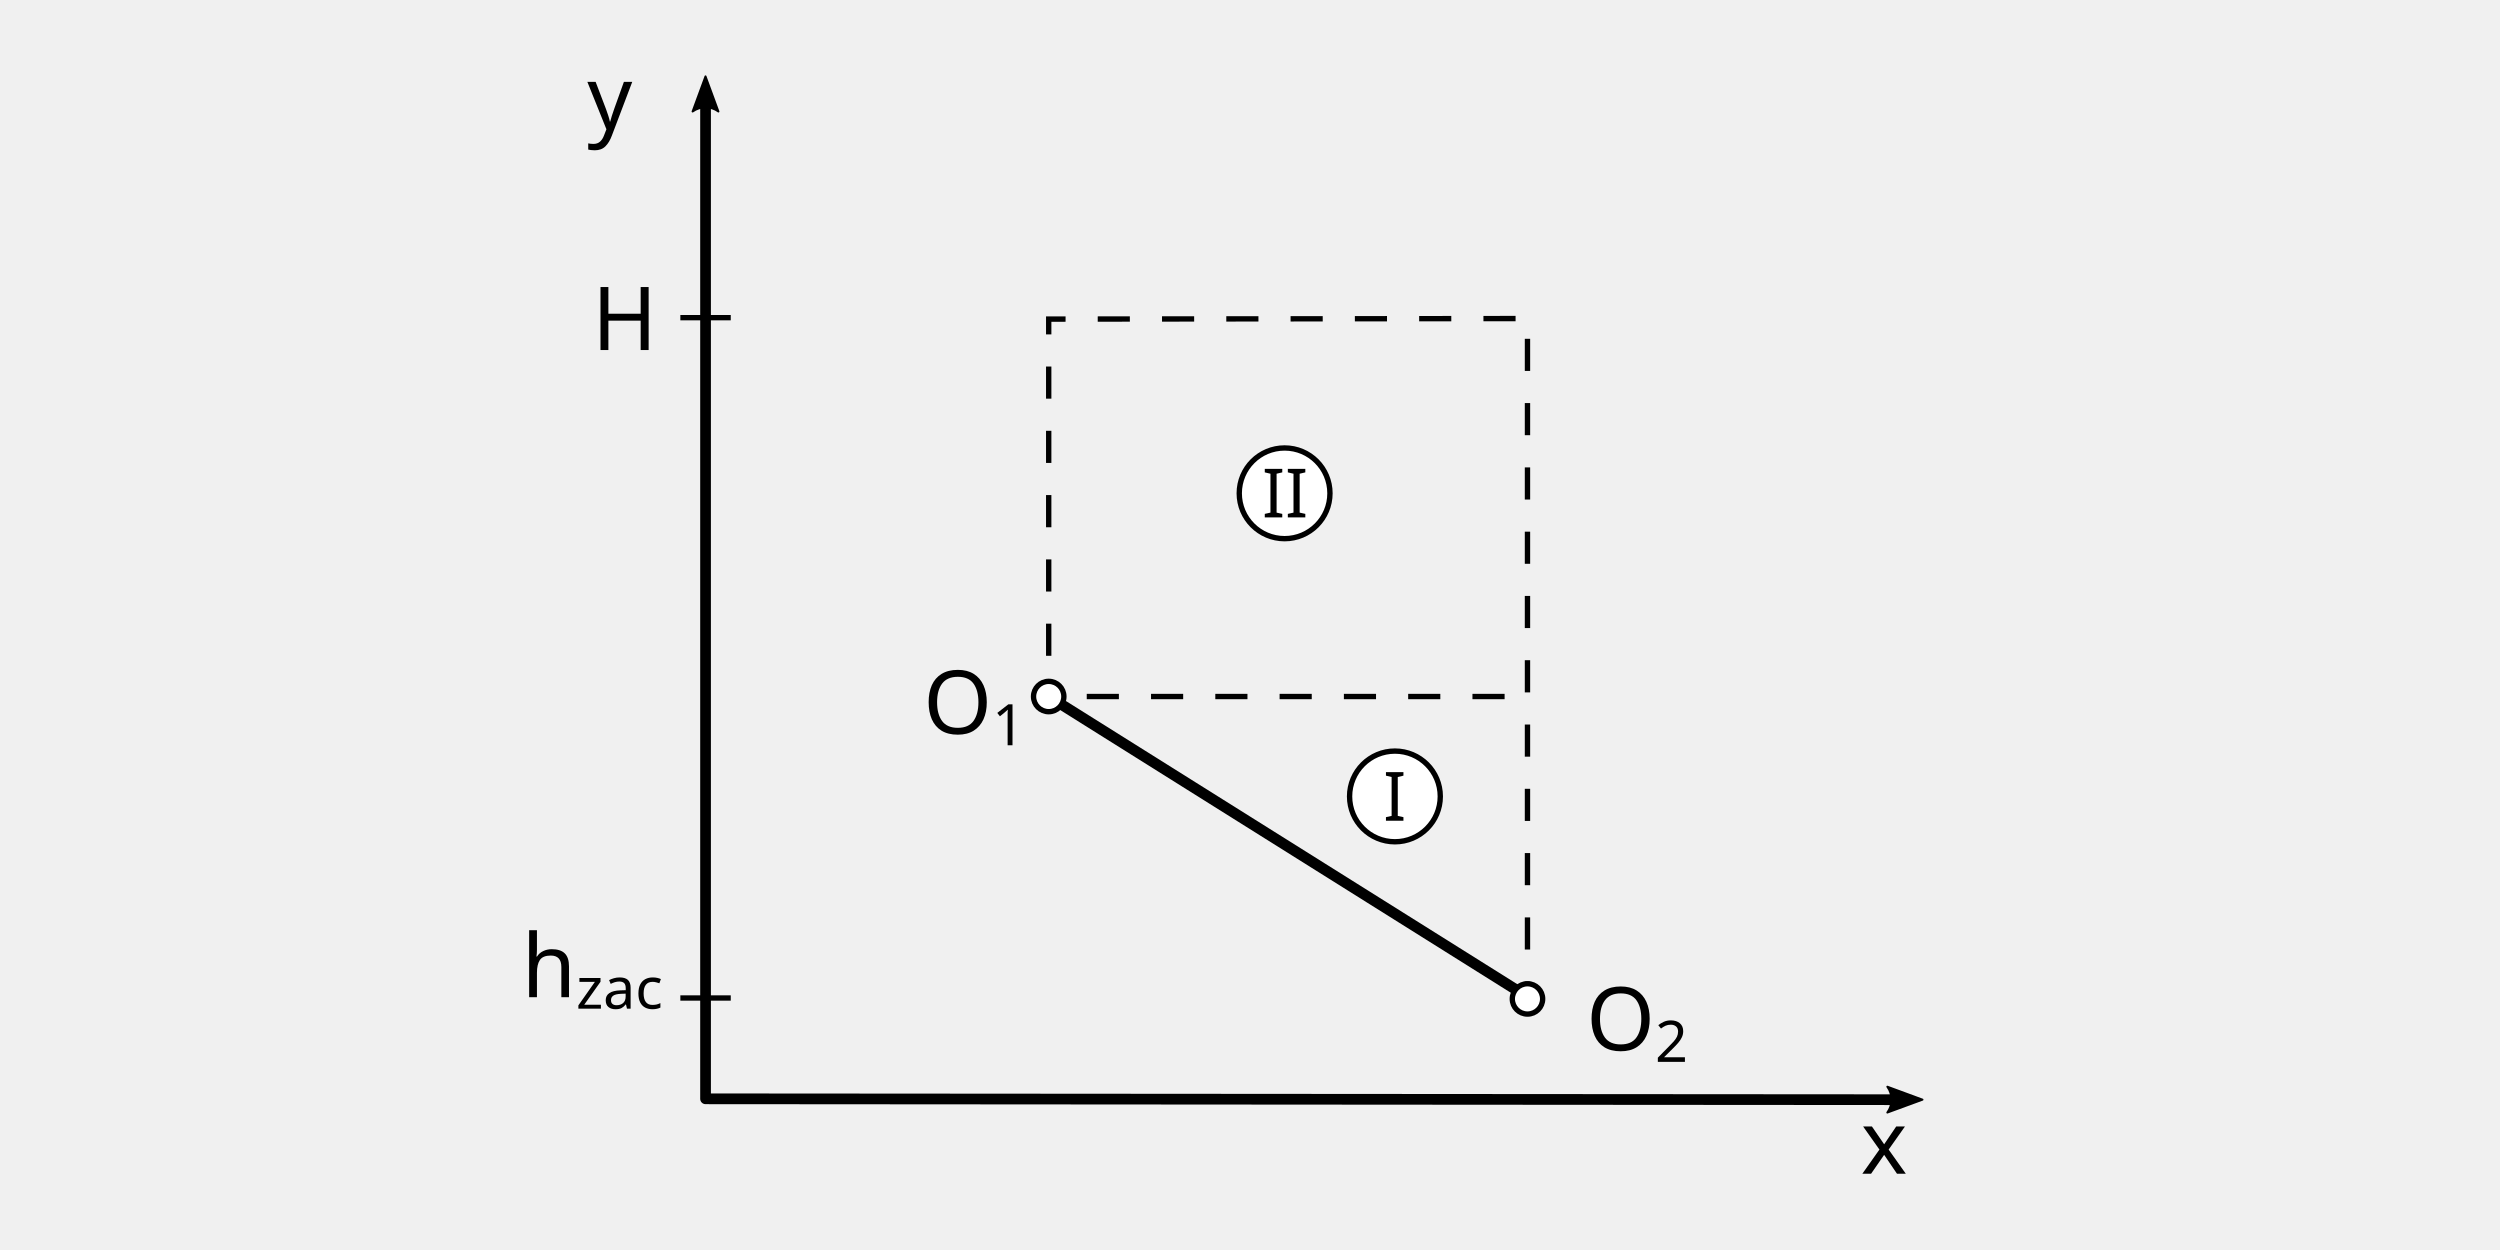
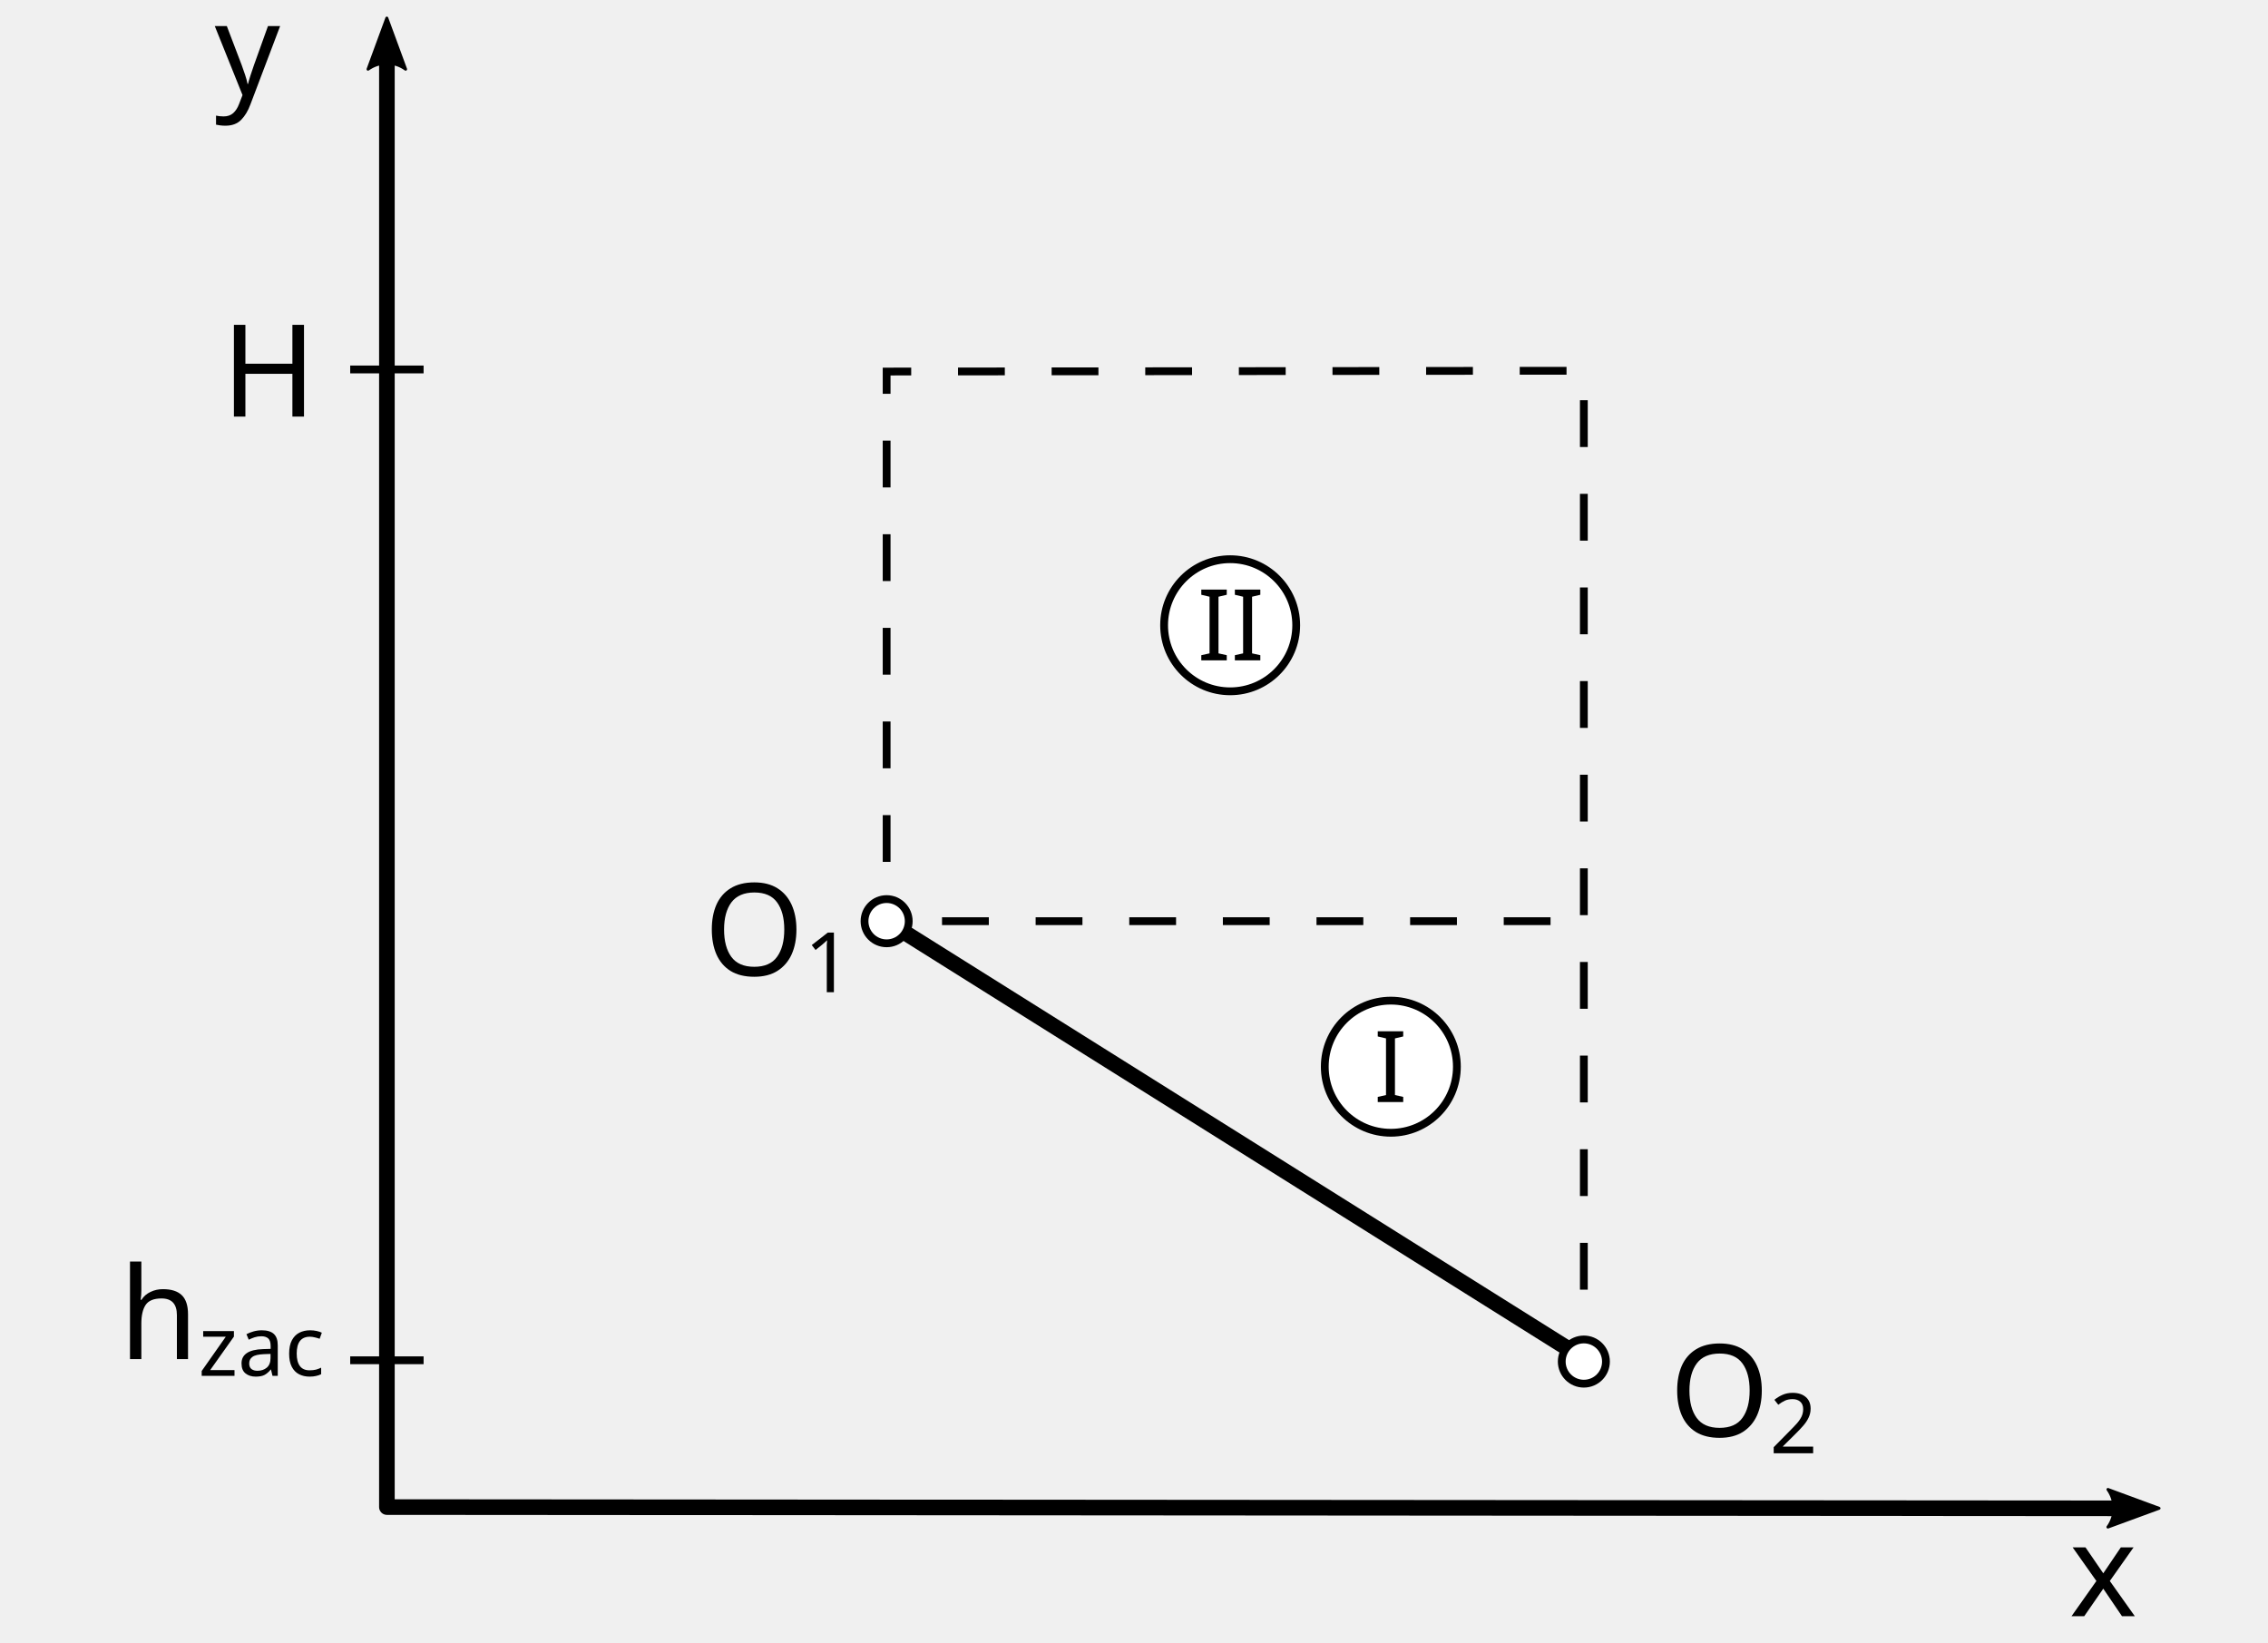
- <svg xmlns="http://www.w3.org/2000/svg" width="140mm" height="70mm" viewBox="0 0 496.063 248.031" id="svg2" version="1.1">
+ <svg xmlns="http://www.w3.org/2000/svg" width="87.213mm" height="63.146mm" viewBox="0 0 309.024 223.747" id="svg2" version="1.1">
  <defs id="defs4">
    <marker orient="auto" refY="0" refX="0" id="Arrow2Sstart" style="overflow:visible">
      <path id="path4211" style="fill:#000000;fill-opacity:1;fill-rule:evenodd;stroke:#000000;stroke-width:0.625;stroke-linejoin:round;stroke-opacity:1" d="M 8.719,4.034 -2.207,0.016 8.719,-4.002 c -1.745,2.372 -1.735,5.617 -6e-7,8.035 z" transform="matrix(0.3,0,0,0.3,-0.69,0)" />
    </marker>
    <marker style="overflow:visible" id="marker4689" refX="0" refY="0" orient="auto">
      <path transform="matrix(-0.3,0,0,-0.3,0.69,0)" d="M 8.719,4.034 -2.207,0.016 8.719,-4.002 c -1.745,2.372 -1.735,5.617 -6e-7,8.035 z" style="fill:#000000;fill-opacity:1;fill-rule:evenodd;stroke:#000000;stroke-width:0.625;stroke-linejoin:round;stroke-opacity:1" id="path4691" />
    </marker>
    <marker style="overflow:visible" id="marker8075" refX="0" refY="0" orient="auto">
      <path transform="matrix(0.3,0,0,0.3,-0.69,0)" d="M 8.719,4.034 -2.207,0.016 8.719,-4.002 c -1.745,2.372 -1.735,5.617 -6e-7,8.035 z" style="fill:#000000;fill-opacity:1;fill-rule:evenodd;stroke:#000000;stroke-width:0.625;stroke-linejoin:round;stroke-opacity:1" id="path8077" />
    </marker>
    <marker style="overflow:visible" id="marker7883" refX="0" refY="0" orient="auto">
      <path transform="matrix(-0.3,0,0,-0.3,0.69,0)" d="M 8.719,4.034 -2.207,0.016 8.719,-4.002 c -1.745,2.372 -1.735,5.617 -6e-7,8.035 z" style="fill:#000000;fill-opacity:1;fill-rule:evenodd;stroke:#000000;stroke-width:0.625;stroke-linejoin:round;stroke-opacity:1" id="path7885" />
    </marker>
  </defs>
-   <g id="layer1" transform="translate(0,-804.3307)">
-     <path style="opacity:1;fill:none;fill-opacity:1;fill-rule:nonzero;stroke:#000000;stroke-width:2.126;stroke-linecap:butt;stroke-linejoin:round;stroke-miterlimit:4.4;stroke-dasharray:none;stroke-dashoffset:10.63;stroke-opacity:1;marker-start:url(#marker8075);marker-end:url(#marker7883)" d="m 140,822.362 0,200 238.59,0.176" id="path7875" />
+   <g id="layer1" transform="translate(-87.28347,-817.0257)">
+     <path style="opacity:1;fill:none;fill-opacity:1;fill-rule:nonzero;stroke:#000000;stroke-width:2.126;stroke-linecap:butt;stroke-linejoin:round;stroke-miterlimit:4.4;stroke-dasharray:none;stroke-dashoffset:10.63;stroke-opacity:1;marker-end:url(#marker4689);marker-start:url(#Arrow2Sstart)" d="m 140,822.362 0,200 238.59,0.176" id="path7875" />
    <text xml:space="preserve" style="color:#000000;font-style:normal;font-variant:normal;font-weight:normal;font-stretch:normal;font-size:17.5px;line-height:127%;font-family:'Droid Sans';-inkscape-font-specification:'Droid Sans';text-indent:0;text-align:start;text-decoration:none;text-decoration-line:none;text-decoration-style:solid;text-decoration-color:#000000;letter-spacing:0px;word-spacing:0px;text-transform:none;direction:ltr;block-progression:tb;writing-mode:lr-tb;baseline-shift:baseline;text-anchor:start;white-space:normal;clip-rule:nonzero;display:inline;overflow:visible;visibility:visible;opacity:1;isolation:auto;mix-blend-mode:normal;color-interpolation:sRGB;color-interpolation-filters:linearRGB;solid-color:#000000;solid-opacity:1;fill:#000000;fill-opacity:1;fill-rule:nonzero;stroke:none;stroke-width:1px;stroke-linecap:butt;stroke-linejoin:miter;stroke-miterlimit:4;stroke-dasharray:none;stroke-dashoffset:0;stroke-opacity:1;color-rendering:auto;image-rendering:auto;shape-rendering:auto;text-rendering:auto;enable-background:accumulate" x="116.532" y="829.951" id="text9769">
      <tspan x="116.532" y="829.951" id="tspan9773">y</tspan>
    </text>
    <text xml:space="preserve" style="color:#000000;font-style:normal;font-variant:normal;font-weight:normal;font-stretch:normal;font-size:17.5px;line-height:127%;font-family:'Droid Sans';-inkscape-font-specification:'Droid Sans';text-indent:0;text-align:start;text-decoration:none;text-decoration-line:none;text-decoration-style:solid;text-decoration-color:#000000;letter-spacing:0px;word-spacing:0px;text-transform:none;direction:ltr;block-progression:tb;writing-mode:lr-tb;baseline-shift:baseline;text-anchor:start;white-space:normal;clip-rule:nonzero;display:inline;overflow:visible;visibility:visible;opacity:1;isolation:auto;mix-blend-mode:normal;color-interpolation:sRGB;color-interpolation-filters:linearRGB;solid-color:#000000;solid-opacity:1;fill:#000000;fill-opacity:1;fill-rule:nonzero;stroke:none;stroke-width:1px;stroke-linecap:butt;stroke-linejoin:miter;stroke-miterlimit:4;stroke-dasharray:none;stroke-dashoffset:0;stroke-opacity:1;color-rendering:auto;image-rendering:auto;shape-rendering:auto;text-rendering:auto;enable-background:accumulate" x="369.224" y="1037.229" id="text9777">
      <tspan id="tspan9779" x="369.224" y="1037.229">x</tspan>
    </text>
    <path style="color:#000000;clip-rule:nonzero;display:inline;overflow:visible;visibility:visible;opacity:1;isolation:auto;mix-blend-mode:normal;color-interpolation:sRGB;color-interpolation-filters:linearRGB;solid-color:#000000;solid-opacity:1;fill:none;fill-opacity:1;fill-rule:evenodd;stroke:#000000;stroke-width:2.126;stroke-linecap:butt;stroke-linejoin:miter;stroke-miterlimit:4;stroke-dasharray:none;stroke-dashoffset:0;stroke-opacity:1;marker:none;color-rendering:auto;image-rendering:auto;shape-rendering:auto;text-rendering:auto;enable-background:accumulate" d="m 208.09,942.538 95.487,59.906" id="path4148" />
    <text xml:space="preserve" style="color:#000000;font-style:normal;font-variant:normal;font-weight:normal;font-stretch:normal;font-size:30px;line-height:127%;font-family:'Droid Sans';-inkscape-font-specification:'Droid Sans';text-indent:0;text-align:start;text-decoration:none;text-decoration-line:none;text-decoration-style:solid;text-decoration-color:#000000;letter-spacing:0px;word-spacing:0px;text-transform:none;direction:ltr;block-progression:tb;writing-mode:lr-tb;baseline-shift:baseline;text-anchor:start;white-space:normal;clip-rule:nonzero;display:inline;overflow:visible;visibility:visible;opacity:1;isolation:auto;mix-blend-mode:normal;color-interpolation:sRGB;color-interpolation-filters:linearRGB;solid-color:#000000;solid-opacity:1;fill:#000000;fill-opacity:1;fill-rule:nonzero;stroke:none;stroke-width:1px;stroke-linecap:butt;stroke-linejoin:miter;stroke-miterlimit:4;stroke-dasharray:none;stroke-dashoffset:0;stroke-opacity:1;color-rendering:auto;image-rendering:auto;shape-rendering:auto;text-rendering:auto;enable-background:accumulate" x="183.207" y="949.937" id="text4163">
      <tspan id="tspan4165" x="183.207" y="949.937" style="font-size:17.5px">O<tspan style="font-size:65%;baseline-shift:sub" id="tspan5731">1</tspan>
      </tspan>
    </text>
    <text xml:space="preserve" style="color:#000000;font-style:normal;font-variant:normal;font-weight:normal;font-stretch:normal;font-size:30px;line-height:127%;font-family:'Droid Sans';-inkscape-font-specification:'Droid Sans';text-indent:0;text-align:start;text-decoration:none;text-decoration-line:none;text-decoration-style:solid;text-decoration-color:#000000;letter-spacing:0px;word-spacing:0px;text-transform:none;direction:ltr;block-progression:tb;writing-mode:lr-tb;baseline-shift:baseline;text-anchor:start;white-space:normal;clip-rule:nonzero;display:inline;overflow:visible;visibility:visible;opacity:1;isolation:auto;mix-blend-mode:normal;color-interpolation:sRGB;color-interpolation-filters:linearRGB;solid-color:#000000;solid-opacity:1;fill:#000000;fill-opacity:1;fill-rule:nonzero;stroke:none;stroke-width:1px;stroke-linecap:butt;stroke-linejoin:miter;stroke-miterlimit:4;stroke-dasharray:none;stroke-dashoffset:0;stroke-opacity:1;color-rendering:auto;image-rendering:auto;shape-rendering:auto;text-rendering:auto;enable-background:accumulate" x="314.743" y="1012.757" id="text4167">
      <tspan id="tspan4169" x="314.743" y="1012.757" style="font-size:17.5px">O<tspan style="font-size:65%;baseline-shift:sub" id="tspan5597">2</tspan>
      </tspan>
    </text>
    <path id="path5413" d="m 208.09,942.538 0,-74.889 95,-0.111 0,135" style="color:#000000;clip-rule:nonzero;display:inline;overflow:visible;visibility:visible;opacity:1;isolation:auto;mix-blend-mode:normal;color-interpolation:sRGB;color-interpolation-filters:linearRGB;solid-color:#000000;solid-opacity:1;fill:none;fill-opacity:1;fill-rule:evenodd;stroke:#000000;stroke-width:1.063;stroke-linecap:butt;stroke-linejoin:miter;stroke-miterlimit:4;stroke-dasharray:6.378, 6.378;stroke-dashoffset:4.677;stroke-opacity:1;marker:none;color-rendering:auto;image-rendering:auto;shape-rendering:auto;text-rendering:auto;enable-background:accumulate" />
    <path id="path5415" d="m 208.09,942.538 95.567,4.2e-4" style="color:#000000;clip-rule:nonzero;display:inline;overflow:visible;visibility:visible;opacity:1;isolation:auto;mix-blend-mode:normal;color-interpolation:sRGB;color-interpolation-filters:linearRGB;solid-color:#000000;solid-opacity:1;fill:none;fill-opacity:1;fill-rule:evenodd;stroke:#000000;stroke-width:1.063;stroke-linecap:butt;stroke-linejoin:miter;stroke-miterlimit:4;stroke-dasharray:6.378, 6.378;stroke-dashoffset:5.209;stroke-opacity:1;marker:none;color-rendering:auto;image-rendering:auto;shape-rendering:auto;text-rendering:auto;enable-background:accumulate" />
    <circle style="opacity:1;fill:#ffffff;fill-opacity:1;fill-rule:nonzero;stroke:#000000;stroke-width:1.063;stroke-linecap:butt;stroke-linejoin:round;stroke-miterlimit:4;stroke-dasharray:none;stroke-dashoffset:0;stroke-opacity:1" id="path5438" cx="276.79" cy="962.362" r="9" />
    <text xml:space="preserve" style="color:#000000;font-style:normal;font-variant:normal;font-weight:normal;font-stretch:normal;font-size:27px;line-height:127%;font-family:'Droid Sans';-inkscape-font-specification:'Droid Sans';text-indent:0;text-align:start;text-decoration:none;text-decoration-line:none;text-decoration-style:solid;text-decoration-color:#000000;letter-spacing:0px;word-spacing:0px;text-transform:none;direction:ltr;block-progression:tb;writing-mode:lr-tb;baseline-shift:baseline;text-anchor:start;white-space:normal;clip-rule:nonzero;display:inline;overflow:visible;visibility:visible;opacity:1;isolation:auto;mix-blend-mode:normal;color-interpolation:sRGB;color-interpolation-filters:linearRGB;solid-color:#000000;solid-opacity:1;fill:#000000;fill-opacity:1;fill-rule:nonzero;stroke:none;stroke-width:1px;stroke-linecap:butt;stroke-linejoin:miter;stroke-miterlimit:4;stroke-dasharray:none;stroke-dashoffset:0;stroke-opacity:1;color-rendering:auto;image-rendering:auto;shape-rendering:auto;text-rendering:auto;enable-background:accumulate" x="274.459" y="967.181" id="text5440">
      <tspan id="tspan5442" x="274.459" y="967.181" style="font-size:13.5px">I</tspan>
    </text>
    <circle r="9" cy="902.217" cx="254.898" id="circle5444" style="opacity:1;fill:#ffffff;fill-opacity:1;fill-rule:nonzero;stroke:#000000;stroke-width:1.063;stroke-linecap:butt;stroke-linejoin:round;stroke-miterlimit:4;stroke-dasharray:none;stroke-dashoffset:0;stroke-opacity:1" />
    <text id="text5446" y="906.999" x="250.419" style="color:#000000;font-style:normal;font-variant:normal;font-weight:normal;font-stretch:normal;font-size:27px;line-height:127%;font-family:'Droid Sans';-inkscape-font-specification:'Droid Sans';text-indent:0;text-align:start;text-decoration:none;text-decoration-line:none;text-decoration-style:solid;text-decoration-color:#000000;letter-spacing:0px;word-spacing:0px;text-transform:none;direction:ltr;block-progression:tb;writing-mode:lr-tb;baseline-shift:baseline;text-anchor:start;white-space:normal;clip-rule:nonzero;display:inline;overflow:visible;visibility:visible;opacity:1;isolation:auto;mix-blend-mode:normal;color-interpolation:sRGB;color-interpolation-filters:linearRGB;solid-color:#000000;solid-opacity:1;fill:#000000;fill-opacity:1;fill-rule:nonzero;stroke:none;stroke-width:1px;stroke-linecap:butt;stroke-linejoin:miter;stroke-miterlimit:4;stroke-dasharray:none;stroke-dashoffset:0;stroke-opacity:1;color-rendering:auto;image-rendering:auto;shape-rendering:auto;text-rendering:auto;enable-background:accumulate" xml:space="preserve">
      <tspan style="font-size:13.5px" y="906.999" x="250.419" id="tspan5448">II</tspan>
    </text>
    <circle r="3.012" cy="942.538" cx="208.09" id="circle5569" style="opacity:1;fill:#ffffff;fill-opacity:1;fill-rule:nonzero;stroke:#000000;stroke-width:1.063;stroke-linecap:butt;stroke-linejoin:round;stroke-miterlimit:4;stroke-dasharray:none;stroke-dashoffset:0;stroke-opacity:1" />
    <circle style="opacity:1;fill:#ffffff;fill-opacity:1;fill-rule:nonzero;stroke:#000000;stroke-width:1.063;stroke-linecap:butt;stroke-linejoin:round;stroke-miterlimit:4;stroke-dasharray:none;stroke-dashoffset:0;stroke-opacity:1" id="circle5571" cx="303.09" cy="1002.538" r="3.012" />
    <text xml:space="preserve" style="color:#000000;font-style:normal;font-variant:normal;font-weight:normal;font-stretch:normal;font-size:17.5px;line-height:127%;font-family:'Droid Sans';-inkscape-font-specification:'Droid Sans';text-indent:0;text-align:start;text-decoration:none;text-decoration-line:none;text-decoration-style:solid;text-decoration-color:#000000;letter-spacing:0px;word-spacing:0px;text-transform:none;direction:ltr;block-progression:tb;writing-mode:lr-tb;baseline-shift:baseline;text-anchor:start;white-space:normal;clip-rule:nonzero;display:inline;overflow:visible;visibility:visible;opacity:1;isolation:auto;mix-blend-mode:normal;color-interpolation:sRGB;color-interpolation-filters:linearRGB;solid-color:#000000;solid-opacity:1;fill:#000000;fill-opacity:1;fill-rule:nonzero;stroke:none;stroke-width:1px;stroke-linecap:butt;stroke-linejoin:miter;stroke-miterlimit:4;stroke-dasharray:none;stroke-dashoffset:0;stroke-opacity:1;color-rendering:auto;image-rendering:auto;shape-rendering:auto;text-rendering:auto;enable-background:accumulate" x="117.455" y="873.784" id="text5589">
      <tspan id="tspan5591" x="117.455" y="873.784">H</tspan>
    </text>
    <path style="opacity:1;fill:none;fill-opacity:1;fill-rule:nonzero;stroke:#000000;stroke-width:0;stroke-linecap:butt;stroke-linejoin:round;stroke-miterlimit:4;stroke-dasharray:none;stroke-dashoffset:10.63;stroke-opacity:1" d="m 135,867.362 5,0" id="path4193" />
    <path style="opacity:1;fill:none;fill-opacity:1;fill-rule:nonzero;stroke:#000000;stroke-width:1.063;stroke-linecap:butt;stroke-linejoin:round;stroke-miterlimit:4;stroke-dasharray:none;stroke-dashoffset:10.63;stroke-opacity:1" d="m 135,867.362 10,0" id="path4317" />
    <path style="opacity:1;fill:none;fill-opacity:1;fill-rule:nonzero;stroke:#000000;stroke-width:1.063;stroke-linecap:butt;stroke-linejoin:round;stroke-miterlimit:4;stroke-dasharray:none;stroke-dashoffset:10.63;stroke-opacity:1" d="m 135,1002.362 10,0" id="path4319" />
    <text xml:space="preserve" style="color:#000000;font-style:normal;font-variant:normal;font-weight:normal;font-stretch:normal;font-size:17.5px;line-height:127%;font-family:'Droid Sans';-inkscape-font-specification:'Droid Sans';text-indent:0;text-align:start;text-decoration:none;text-decoration-line:none;text-decoration-style:solid;text-decoration-color:#000000;letter-spacing:0px;word-spacing:0px;text-transform:none;direction:ltr;block-progression:tb;writing-mode:lr-tb;baseline-shift:baseline;text-anchor:start;white-space:normal;clip-rule:nonzero;display:inline;overflow:visible;visibility:visible;opacity:1;isolation:auto;mix-blend-mode:normal;color-interpolation:sRGB;color-interpolation-filters:linearRGB;solid-color:#000000;solid-opacity:1;fill:#000000;fill-opacity:1;fill-rule:nonzero;stroke:none;stroke-width:1px;stroke-linecap:butt;stroke-linejoin:miter;stroke-miterlimit:4;stroke-dasharray:none;stroke-dashoffset:0;stroke-opacity:1;color-rendering:auto;image-rendering:auto;shape-rendering:auto;text-rendering:auto;enable-background:accumulate" x="103.513" y="1002.205" id="text4321">
      <tspan id="tspan4323" x="103.513" y="1002.205">h<tspan style="font-size:65%;baseline-shift:sub" id="tspan4325">zac</tspan>
      </tspan>
    </text>
  </g>
</svg>
